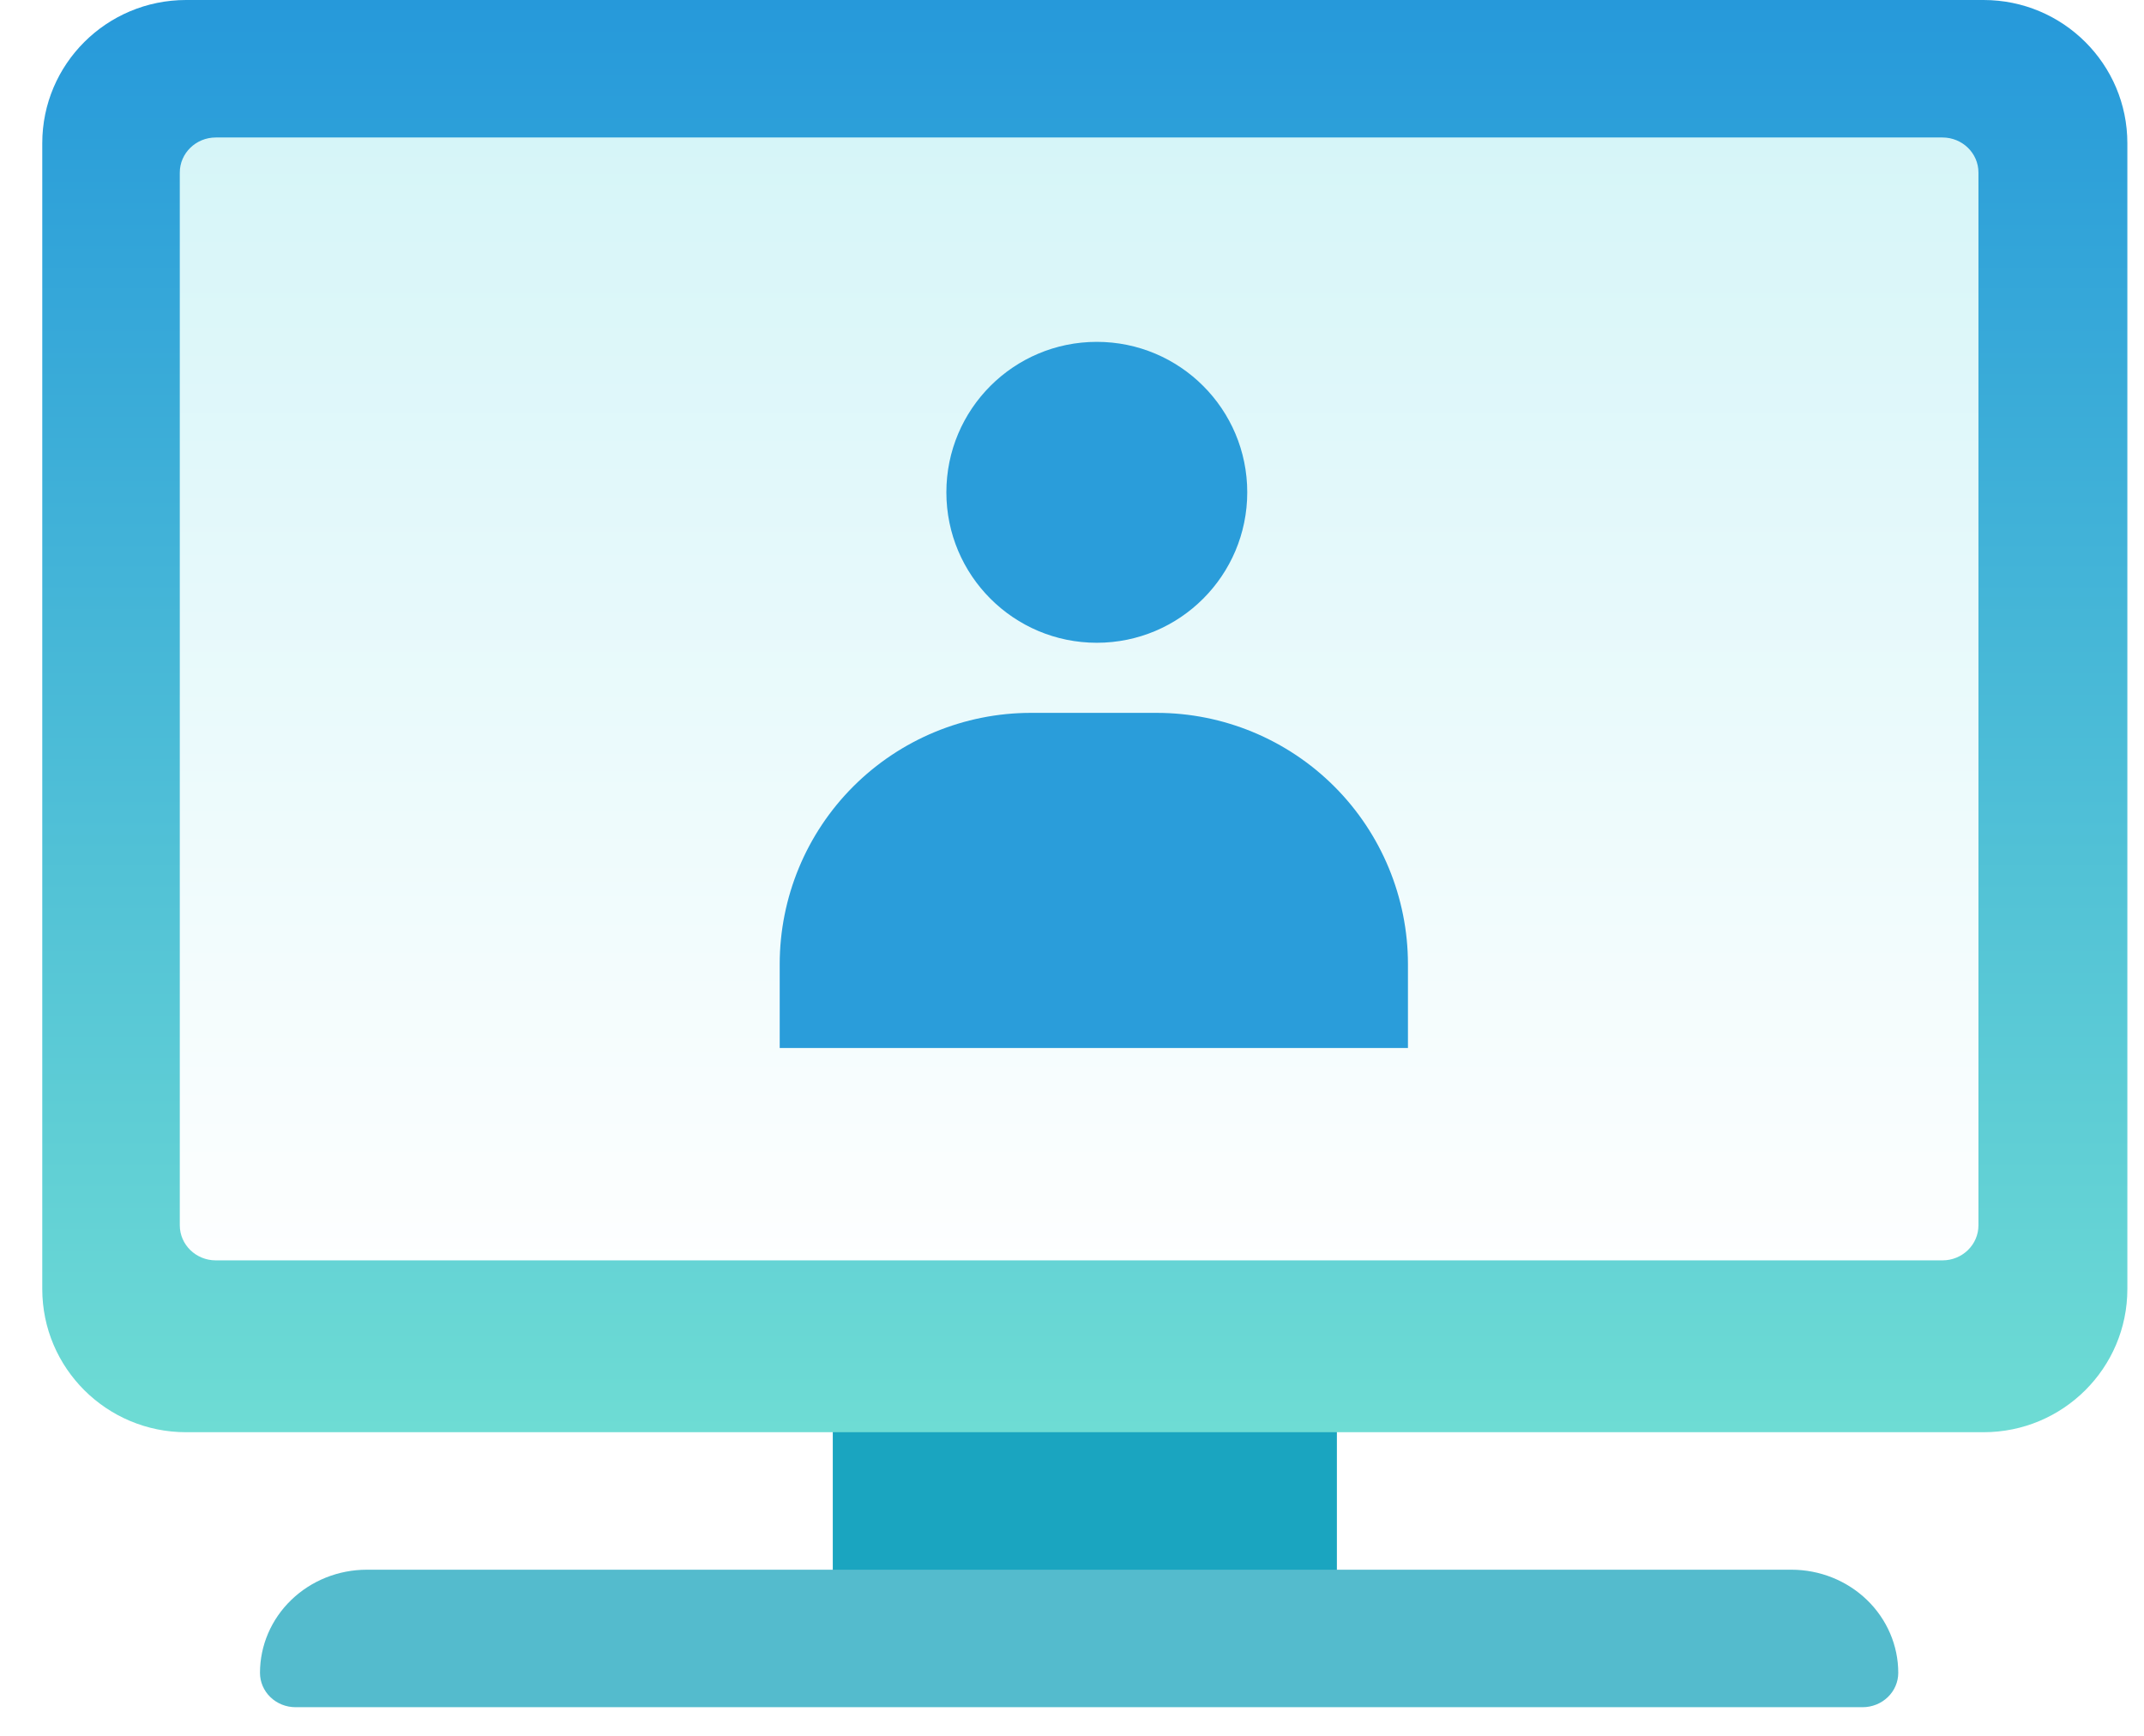
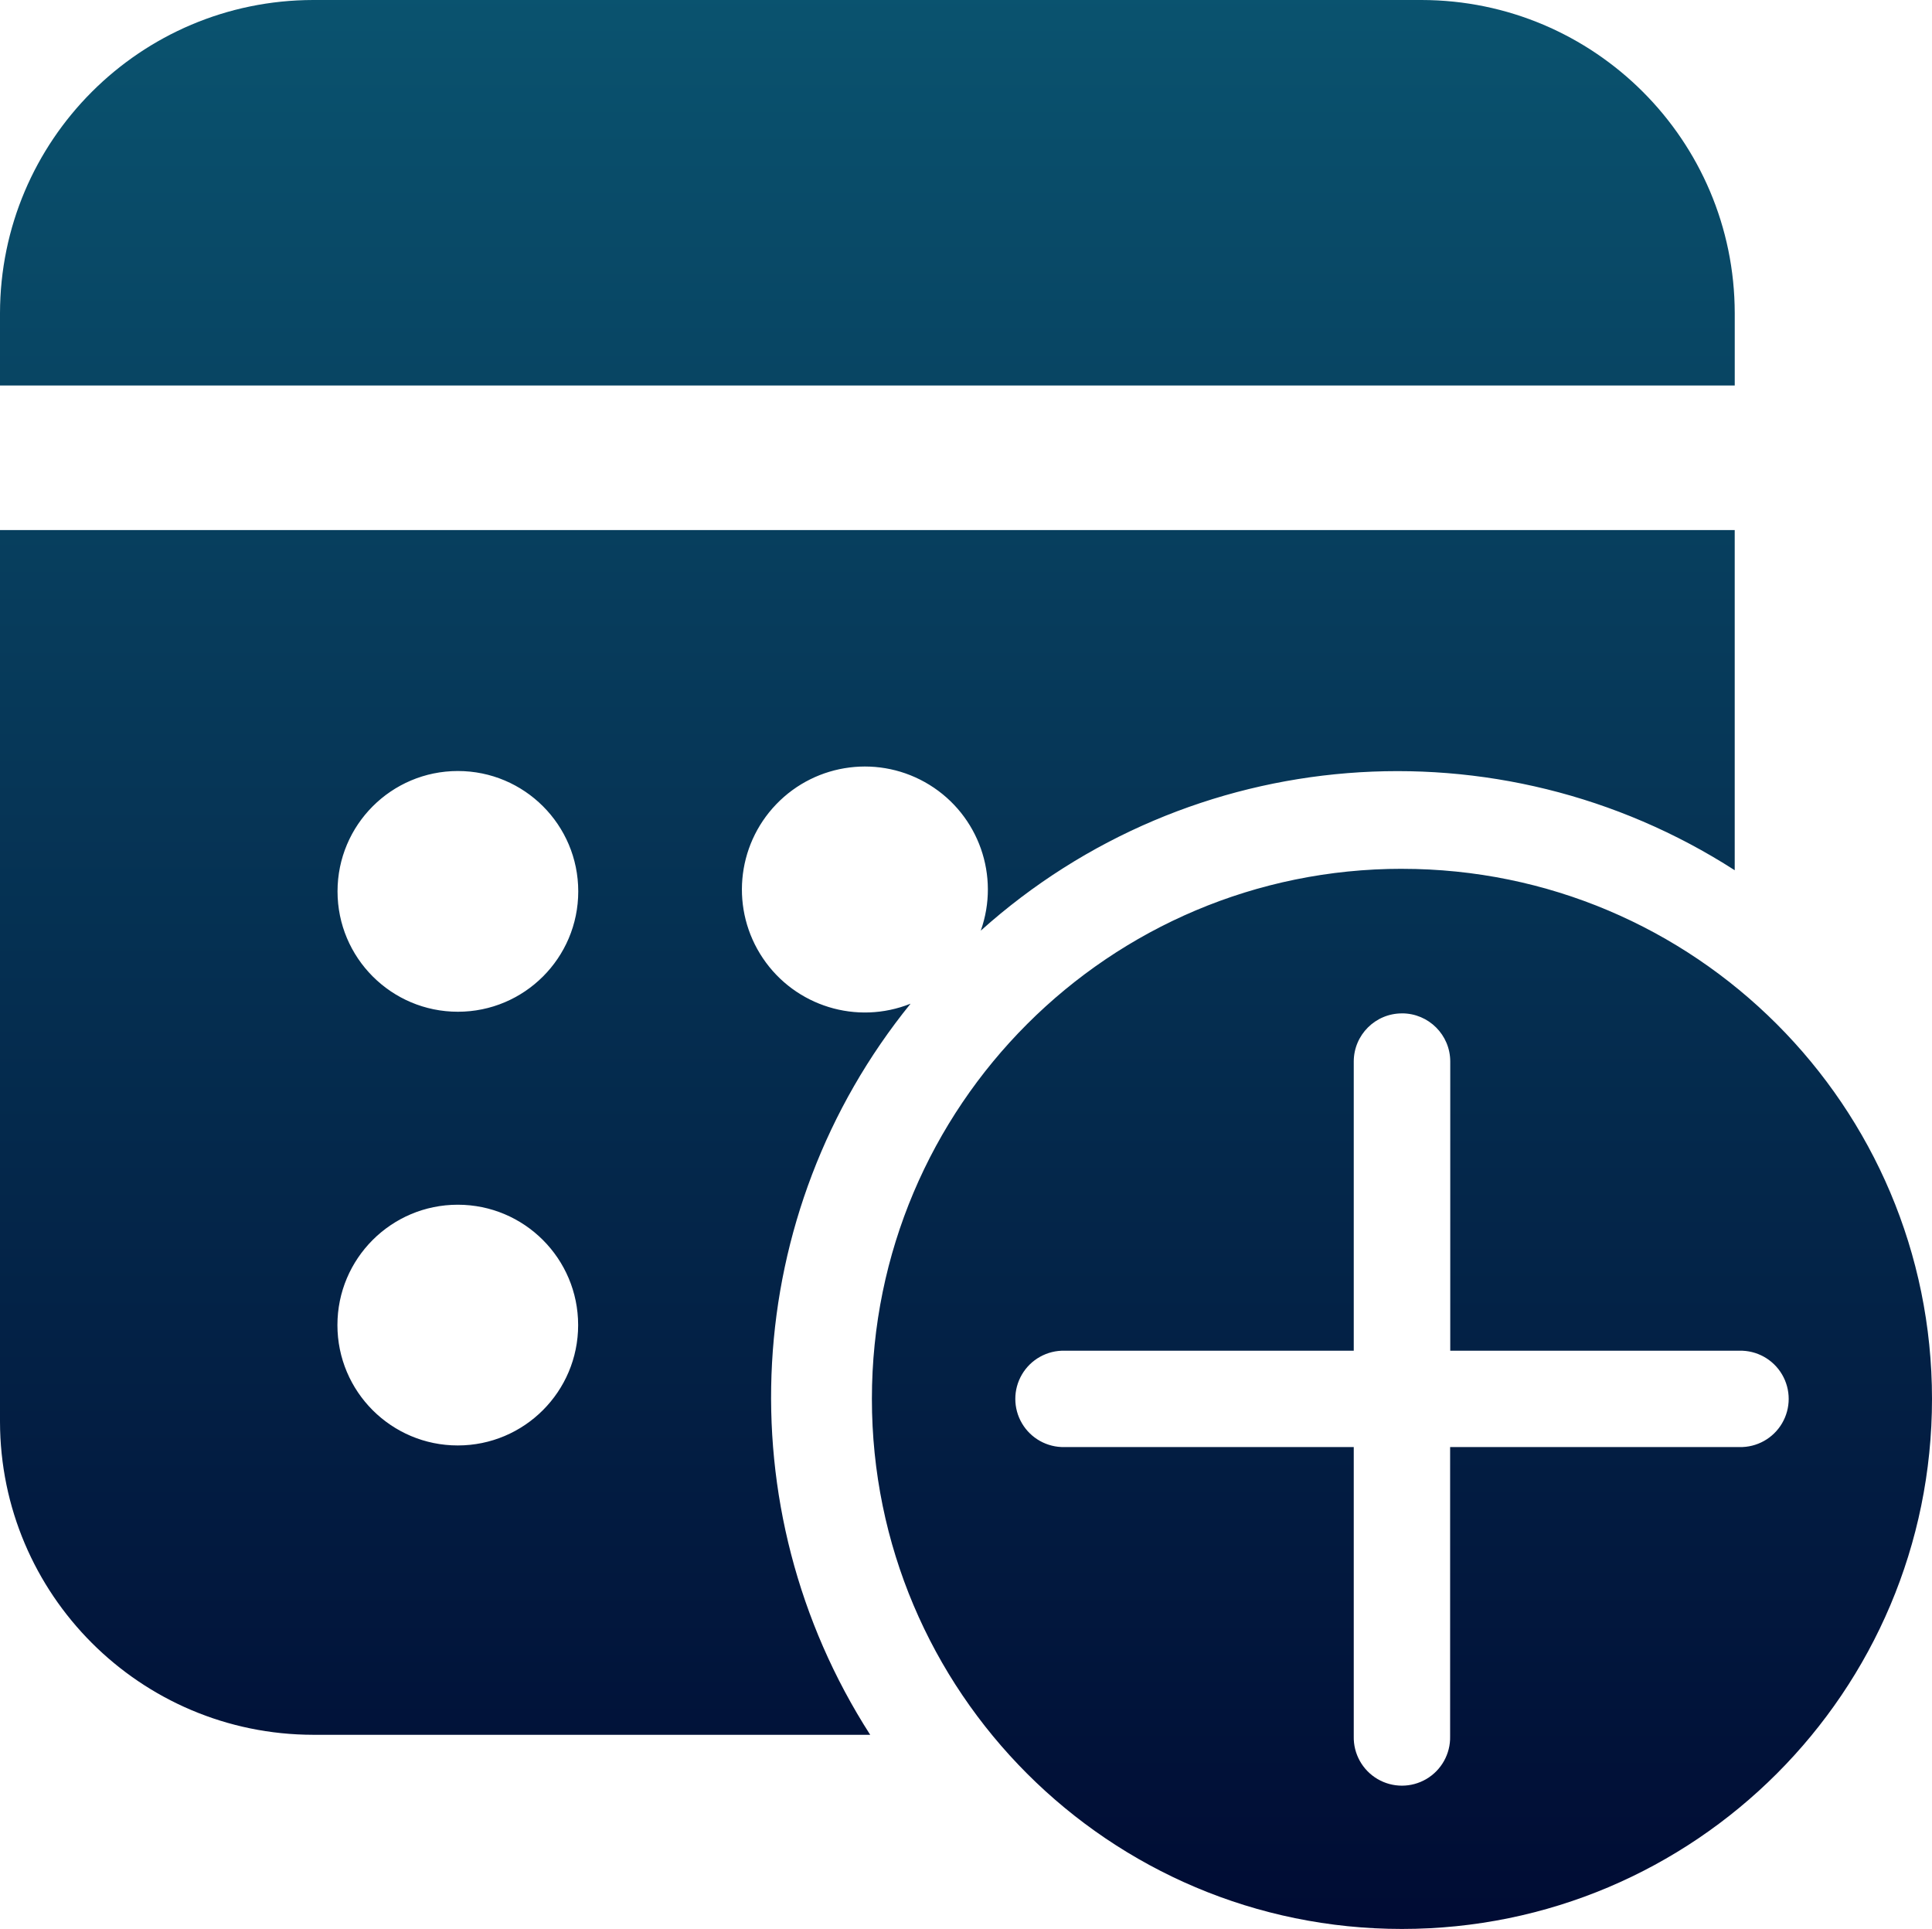
- <svg xmlns="http://www.w3.org/2000/svg" width="42" height="34" viewBox="0 0 42 34" fill="none">
-   <path d="M16.314 25.809H26.189V32.766H16.314V25.809Z" fill="#1AA5C0" />
-   <path d="M38.857 0H3.645C2.089 0 0.828 1.256 0.828 2.805V25.248C0.828 26.797 2.089 28.053 3.645 28.053H38.857C40.413 28.053 41.674 26.797 41.674 25.248V2.805C41.674 1.256 40.413 0 38.857 0Z" fill="url(#paint0_linear_11_8365)" />
-   <path d="M38.052 2.693H4.227C3.838 2.693 3.522 3.001 3.522 3.38V24C3.522 24.379 3.838 24.687 4.227 24.687H38.052C38.442 24.687 38.757 24.379 38.757 24V3.38C38.757 3.001 38.442 2.693 38.052 2.693Z" fill="url(#paint1_linear_11_8365)" />
-   <path d="M36.488 33.439H5.79C5.699 33.439 5.608 33.422 5.523 33.388C5.439 33.354 5.362 33.305 5.297 33.242C5.232 33.18 5.181 33.105 5.146 33.024C5.111 32.942 5.093 32.855 5.093 32.766C5.093 32.23 5.313 31.717 5.706 31.338C6.098 30.959 6.631 30.746 7.186 30.746H35.093C35.648 30.746 36.18 30.959 36.573 31.338C36.965 31.717 37.186 32.23 37.186 32.766C37.186 32.945 37.112 33.116 36.981 33.242C36.85 33.368 36.673 33.439 36.488 33.439Z" fill="#54BBCD" />
-   <path d="M21.486 12.59C23.113 12.59 24.433 11.27 24.433 9.643C24.433 8.015 23.113 6.696 21.486 6.696C19.858 6.696 18.539 8.015 18.539 9.643C18.539 11.27 19.858 12.59 21.486 12.59Z" fill="#2A9DDA" />
-   <path d="M27.581 20.527V18.886C27.581 17.581 27.062 16.328 26.139 15.405C25.215 14.482 23.963 13.963 22.658 13.963H20.196C18.891 13.963 17.639 14.482 16.715 15.405C15.792 16.328 15.274 17.581 15.274 18.886V20.527H27.581Z" fill="#2A9DDA" />
+ <svg xmlns="http://www.w3.org/2000/svg" width="73.839" height="73.72" viewBox="0 0 73.839 73.72">
  <defs>
-     <linearGradient id="paint0_linear_11_8365" x1="21.251" y1="0" x2="21.251" y2="28.053" gradientUnits="userSpaceOnUse">
-       <stop stop-color="#2699DA" />
-       <stop offset="1" stop-color="#6EDCD4" />
-     </linearGradient>
-     <linearGradient id="paint1_linear_11_8365" x1="21.14" y1="2.233" x2="21.14" y2="25.627" gradientUnits="userSpaceOnUse">
-       <stop stop-color="#D5F5F8" />
-       <stop offset="1" stop-color="white" />
+     <linearGradient id="linear-gradient" x1="0.5" x2="0.5" y2="1" gradientUnits="objectBoundingBox">
+       <stop offset="0" stop-color="#0a536f" />
+       <stop offset="1" stop-color="#000b33" />
    </linearGradient>
  </defs>
+   <path id="icons8_calendar_plus" d="M15.413,3.442A11.985,11.985,0,0,0,3.442,15.413v2.762h66.3V15.413A11.985,11.985,0,0,0,57.771,3.442ZM3.442,23.7V57.771A11.985,11.985,0,0,0,15.413,69.741H36.7A23.874,23.874,0,0,1,38.243,41.8a4.7,4.7,0,1,1,2.683-2.791A23.839,23.839,0,0,1,69.741,36.7v-13Zm17.5,9.208a4.6,4.6,0,1,1-4.6,4.6A4.6,4.6,0,0,1,20.938,32.908Zm36.085,3.737A20.258,20.258,0,1,0,77.281,56.9,20.258,20.258,0,0,0,57.023,36.646Zm0,5.525a1.842,1.842,0,0,1,1.842,1.842v11.05h11.05a1.842,1.842,0,1,1,0,3.683H58.864V69.8a1.842,1.842,0,1,1-3.683,0V58.745H44.131a1.842,1.842,0,1,1,0-3.683h11.05V44.012A1.842,1.842,0,0,1,57.023,42.171ZM20.938,49.483a4.6,4.6,0,1,1-4.6,4.6A4.6,4.6,0,0,1,20.938,49.483Z" transform="translate(-3.442 -3.442)" fill="url(#linear-gradient)" />
</svg>
